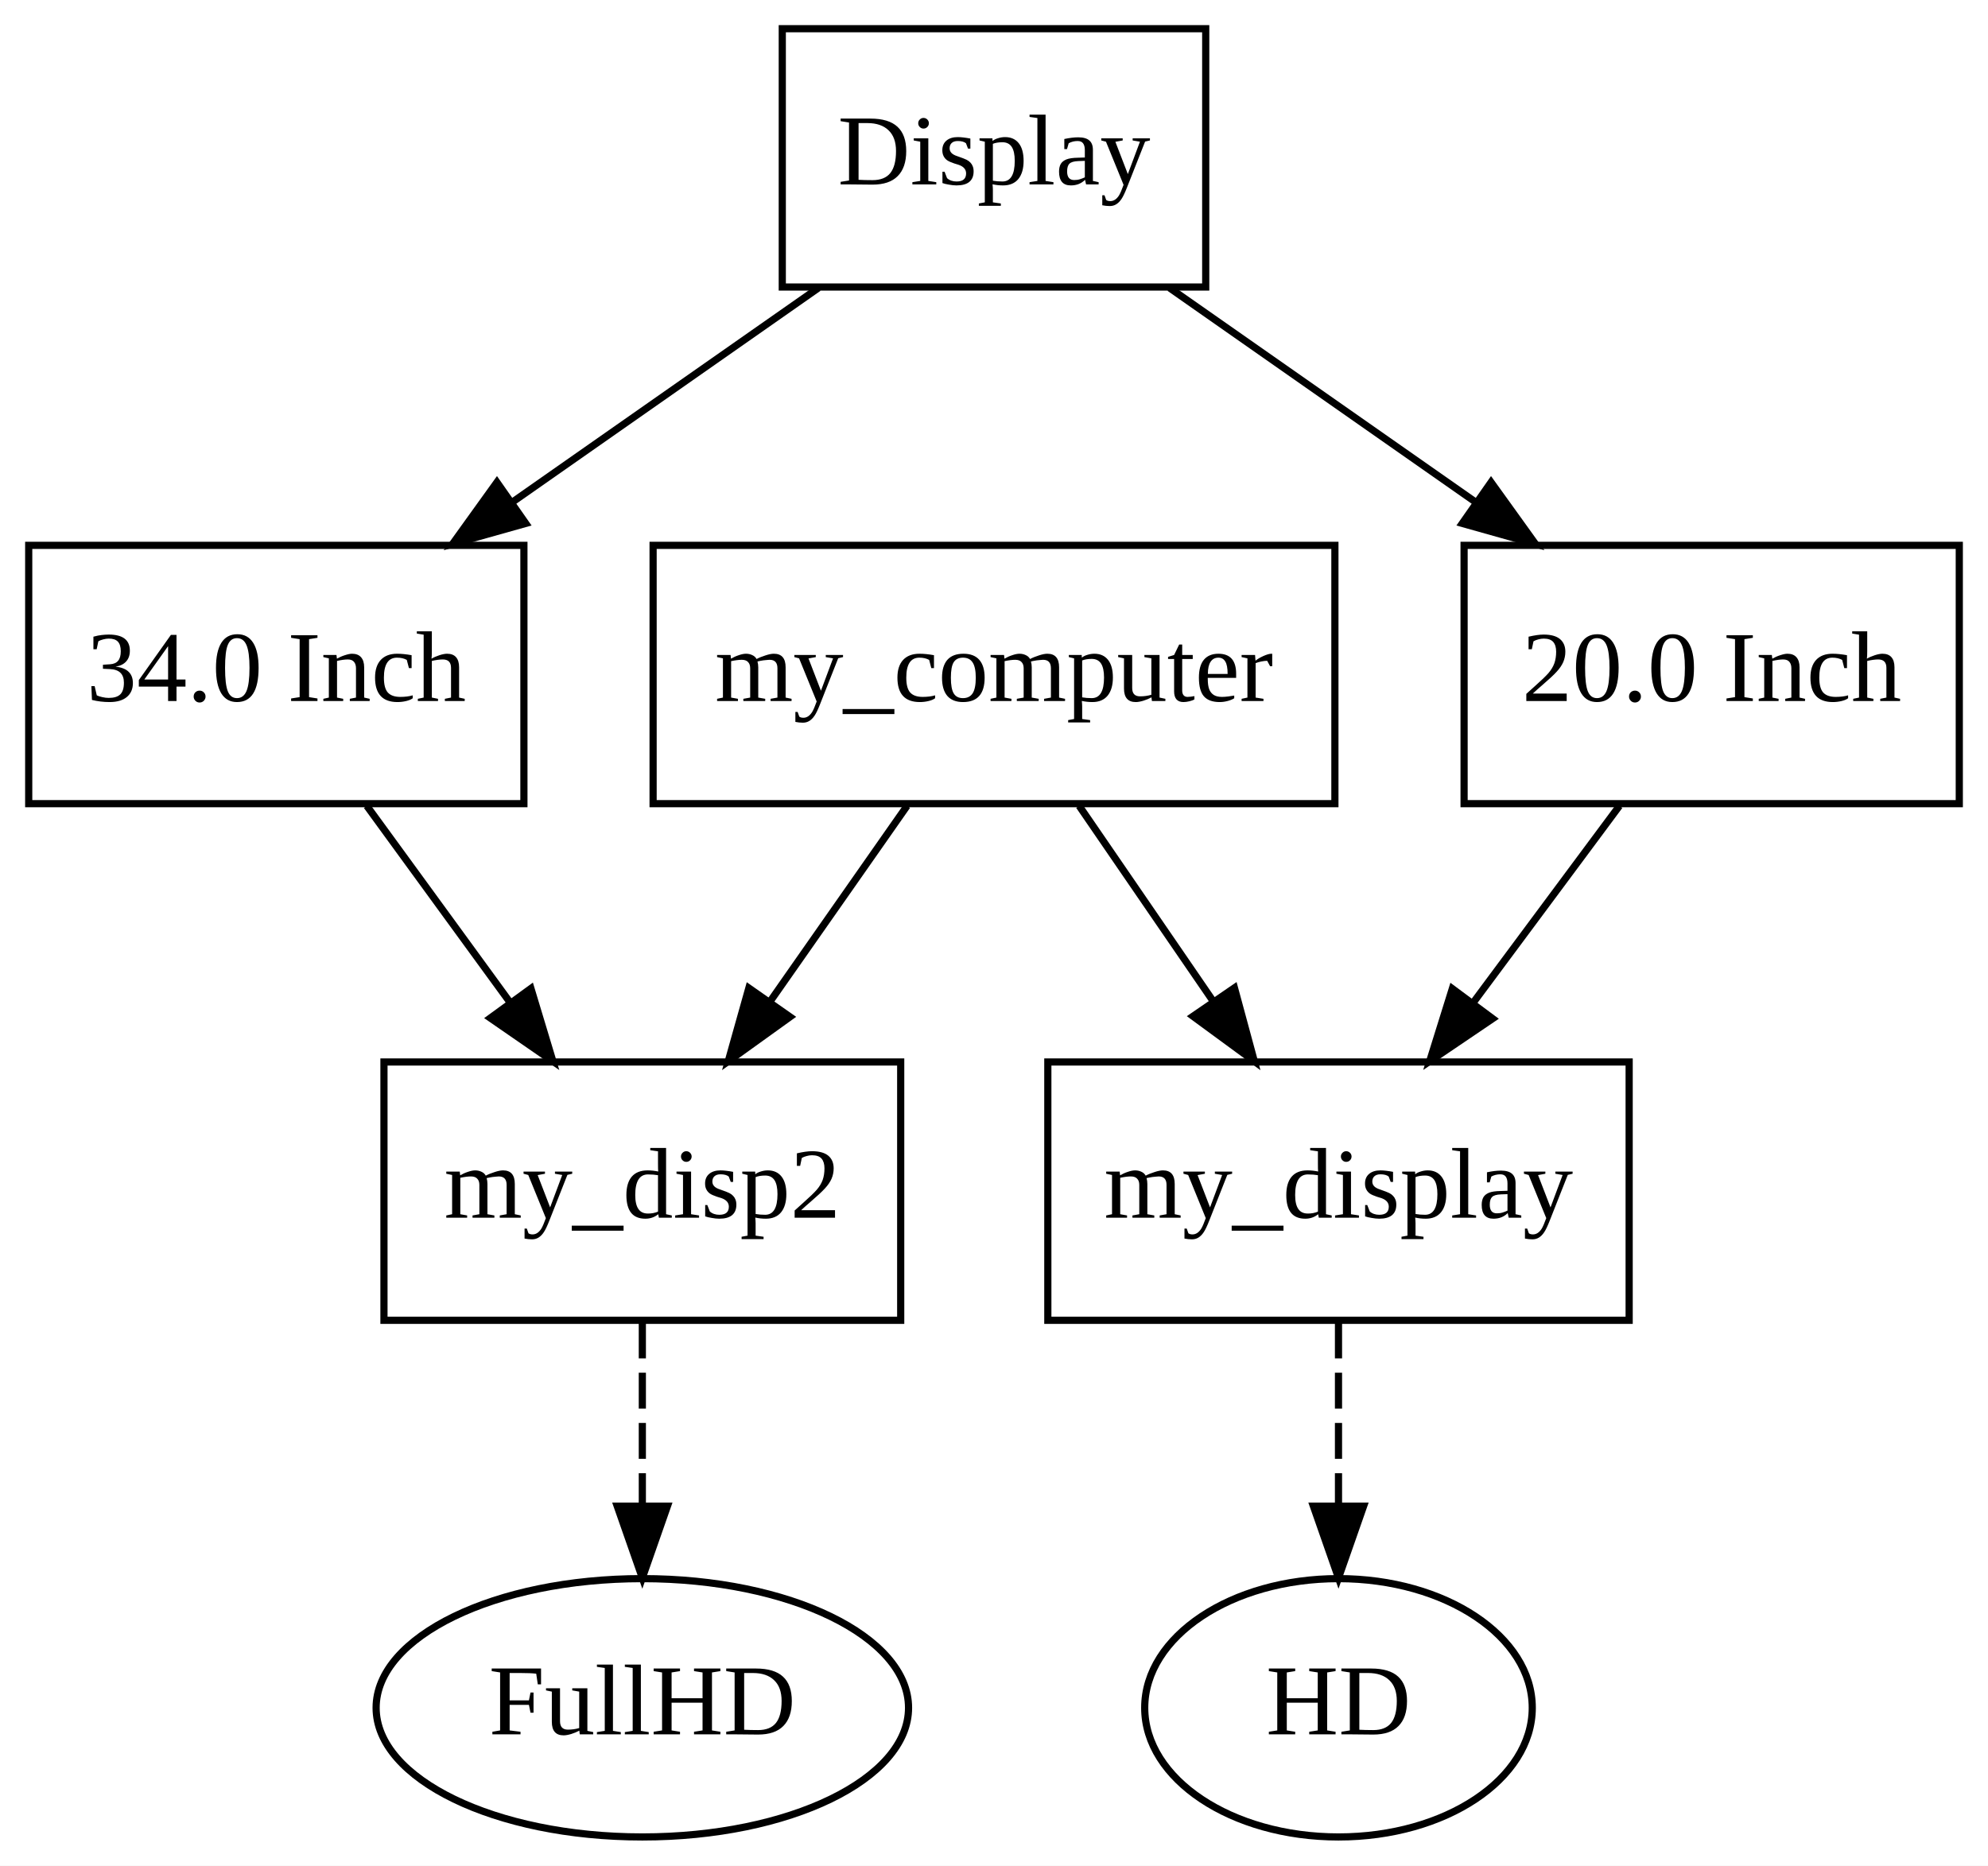
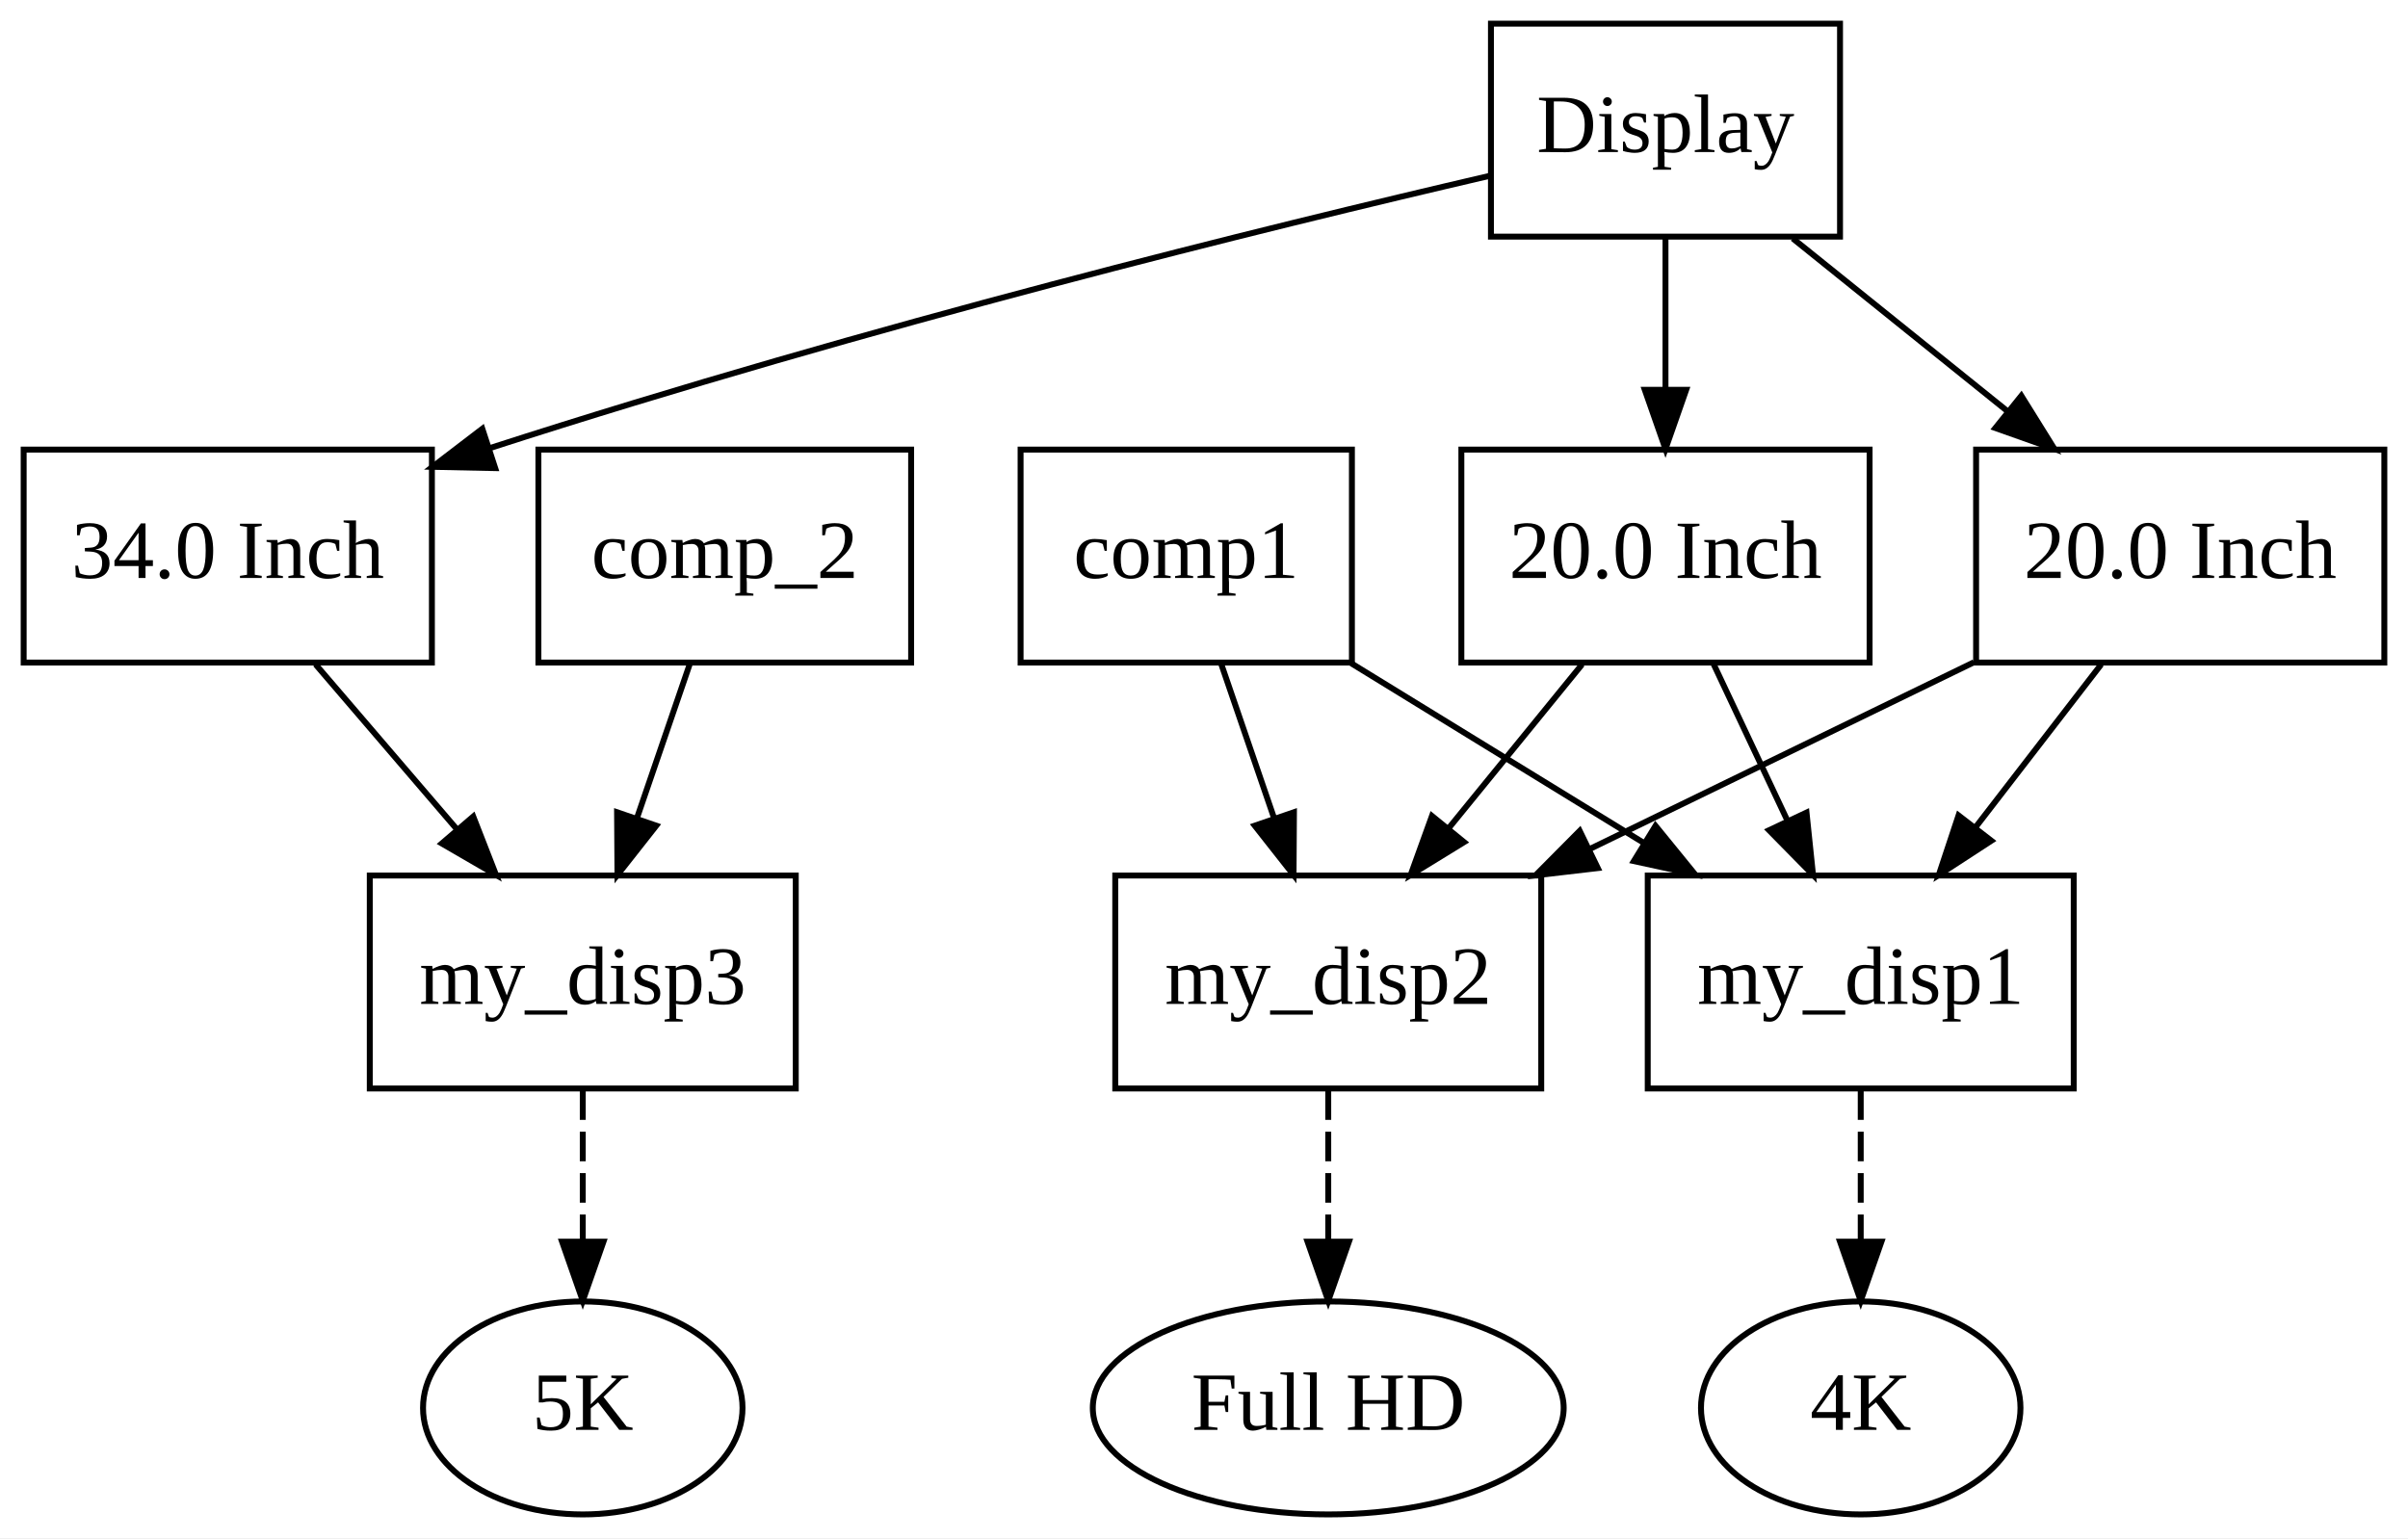
- <svg xmlns="http://www.w3.org/2000/svg" width="277pt" height="260pt" viewBox="0.00 0.00 277.00 260.00">
+ <svg xmlns="http://www.w3.org/2000/svg" width="407pt" height="260pt" viewBox="0.00 0.00 407.00 260.00">
  <g id="graph0" class="graph" transform="scale(1 1) rotate(0) translate(4 256)">
-     <polygon fill="white" stroke="none" points="-4,4 -4,-256 273,-256 273,4 -4,4" />
+     <polygon fill="white" stroke="none" points="-4,4 -4,-256 403,-256 403,4 -4,4" />
    <g id="node1" class="node">
-       <polygon fill="none" stroke="black" points="164,-252 105,-252 105,-216 164,-216 164,-252" />
-       <text text-anchor="middle" x="134.5" y="-230.3" font-family="Times New Roman,serif" font-size="14.00">Display</text>
+       <polygon fill="none" stroke="black" points="307,-252 248,-252 248,-216 307,-216 307,-252" />
+       <text text-anchor="middle" x="277.5" y="-230.3" font-family="Times New Roman,serif" font-size="14.00">Display</text>
    </g>
    <g id="node2" class="node">
      <polygon fill="none" stroke="black" points="69,-180 0,-180 0,-144 69,-144 69,-180" />
      <text text-anchor="middle" x="34.5" y="-158.3" font-family="Times New Roman,serif" font-size="14.00">34.0 Inch</text>
    </g>
    <g id="edge1" class="edge">
-       <path fill="none" stroke="black" d="M110.037,-215.876C97.204,-206.893 81.304,-195.763 67.406,-186.034" />
-       <polygon fill="black" stroke="black" points="69.256,-183.057 59.057,-180.19 65.242,-188.792 69.256,-183.057" />
+       <path fill="none" stroke="black" d="M247.7,-226.26C210.184,-217.525 143.657,-201.208 78.678,-180.216" />
+       <polygon fill="black" stroke="black" points="79.698,-176.868 69.106,-177.085 77.522,-183.521 79.698,-176.868" />
    </g>
    <g id="node3" class="node">
-       <polygon fill="none" stroke="black" points="269,-180 200,-180 200,-144 269,-144 269,-180" />
-       <text text-anchor="middle" x="234.5" y="-158.3" font-family="Times New Roman,serif" font-size="14.00">20.0 Inch</text>
+       <polygon fill="none" stroke="black" points="312,-180 243,-180 243,-144 312,-144 312,-180" />
+       <text text-anchor="middle" x="277.5" y="-158.3" font-family="Times New Roman,serif" font-size="14.00">20.0 Inch</text>
    </g>
    <g id="edge2" class="edge">
-       <path fill="none" stroke="black" d="M158.963,-215.876C171.796,-206.893 187.696,-195.763 201.594,-186.034" />
-       <polygon fill="black" stroke="black" points="203.758,-188.792 209.943,-180.19 199.744,-183.057 203.758,-188.792" />
+       <path fill="none" stroke="black" d="M277.5,-215.697C277.5,-207.983 277.5,-198.712 277.5,-190.112" />
+       <polygon fill="black" stroke="black" points="281,-190.104 277.5,-180.104 274,-190.104 281,-190.104" />
    </g>
    <g id="node4" class="node">
-       <polygon fill="none" stroke="black" points="121.5,-108 49.5,-108 49.5,-72 121.5,-72 121.5,-108" />
-       <text text-anchor="middle" x="85.5" y="-86.3" font-family="Times New Roman,serif" font-size="14.00">my_disp2</text>
+       <polygon fill="none" stroke="black" points="399,-180 330,-180 330,-144 399,-144 399,-180" />
+       <text text-anchor="middle" x="364.5" y="-158.3" font-family="Times New Roman,serif" font-size="14.00">20.0 Inch</text>
    </g>
    <g id="edge3" class="edge">
-       <path fill="none" stroke="black" d="M47.107,-143.697C53.097,-135.474 60.377,-125.483 66.979,-116.421" />
-       <polygon fill="black" stroke="black" points="69.978,-118.248 73.038,-108.104 64.321,-114.126 69.978,-118.248" />
+       <path fill="none" stroke="black" d="M299.006,-215.697C309.963,-206.881 323.446,-196.032 335.325,-186.474" />
+       <polygon fill="black" stroke="black" points="337.645,-189.1 343.242,-180.104 333.256,-183.646 337.645,-189.1" />
    </g>
    <g id="node5" class="node">
-       <polygon fill="none" stroke="black" points="223,-108 142,-108 142,-72 223,-72 223,-108" />
-       <text text-anchor="middle" x="182.5" y="-86.3" font-family="Times New Roman,serif" font-size="14.00">my_display</text>
+       <polygon fill="none" stroke="black" points="130.5,-108 58.5,-108 58.5,-72 130.5,-72 130.5,-108" />
+       <text text-anchor="middle" x="94.5" y="-86.3" font-family="Times New Roman,serif" font-size="14.00">my_disp3</text>
    </g>
    <g id="edge4" class="edge">
-       <path fill="none" stroke="black" d="M221.646,-143.697C215.475,-135.389 207.963,-125.277 201.176,-116.141" />
-       <polygon fill="black" stroke="black" points="203.979,-114.045 195.206,-108.104 198.36,-118.219 203.979,-114.045" />
+       <path fill="none" stroke="black" d="M49.331,-143.697C56.525,-135.305 65.297,-125.07 73.19,-115.861" />
+       <polygon fill="black" stroke="black" points="75.989,-117.975 79.839,-108.104 70.674,-113.419 75.989,-117.975" />
+     </g>
+     <g id="node6" class="node">
+       <polygon fill="none" stroke="black" points="256.5,-108 184.5,-108 184.5,-72 256.5,-72 256.5,-108" />
+       <text text-anchor="middle" x="220.5" y="-86.3" font-family="Times New Roman,serif" font-size="14.00">my_disp2</text>
+     </g>
+     <g id="edge5" class="edge">
+       <path fill="none" stroke="black" d="M263.41,-143.697C256.577,-135.305 248.243,-125.07 240.744,-115.861" />
+       <polygon fill="black" stroke="black" points="243.456,-113.649 234.428,-108.104 238.028,-118.069 243.456,-113.649" />
    </g>
    <g id="node7" class="node">
-       <ellipse fill="none" stroke="black" cx="85.5" cy="-18" rx="37.093" ry="18" />
-       <text text-anchor="middle" x="85.5" y="-14.3" font-family="Times New Roman,serif" font-size="14.00">FullHD</text>
+       <polygon fill="none" stroke="black" points="346.5,-108 274.5,-108 274.5,-72 346.5,-72 346.5,-108" />
+       <text text-anchor="middle" x="310.5" y="-86.3" font-family="Times New Roman,serif" font-size="14.00">my_disp1</text>
    </g>
    <g id="edge6" class="edge">
-       <path fill="none" stroke="black" stroke-dasharray="5,2" d="M85.5,-71.697C85.5,-63.983 85.5,-54.712 85.5,-46.112" />
-       <polygon fill="black" stroke="black" points="89,-46.104 85.5,-36.104 82,-46.104 89,-46.104" />
+       <path fill="none" stroke="black" d="M285.657,-143.697C289.414,-135.728 293.953,-126.1 298.118,-117.264" />
+       <polygon fill="black" stroke="black" points="301.338,-118.642 302.437,-108.104 295.006,-115.657 301.338,-118.642" />
    </g>
-     <g id="node6" class="node">
-       <ellipse fill="none" stroke="black" cx="182.5" cy="-18" rx="27" ry="18" />
-       <text text-anchor="middle" x="182.5" y="-14.3" font-family="Times New Roman,serif" font-size="14.00">HD</text>
+     <g id="edge7" class="edge">
+       <path fill="none" stroke="black" d="M329.642,-144.055C310.065,-134.538 285.443,-122.57 264.542,-112.409" />
+       <polygon fill="black" stroke="black" points="266.06,-109.256 255.536,-108.032 263,-115.551 266.06,-109.256" />
    </g>
-     <g id="edge5" class="edge">
-       <path fill="none" stroke="black" stroke-dasharray="5,2" d="M182.5,-71.697C182.5,-63.983 182.5,-54.712 182.5,-46.112" />
-       <polygon fill="black" stroke="black" points="186,-46.104 182.5,-36.104 179,-46.104 186,-46.104" />
+     <g id="edge8" class="edge">
+       <path fill="none" stroke="black" d="M351.152,-143.697C344.743,-135.389 336.942,-125.277 329.894,-116.141" />
+       <polygon fill="black" stroke="black" points="332.574,-113.884 323.695,-108.104 327.032,-118.16 332.574,-113.884" />
+     </g>
+     <g id="node10" class="node">
+       <ellipse fill="none" stroke="black" cx="94.5" cy="-18" rx="27" ry="18" />
+       <text text-anchor="middle" x="94.5" y="-14.3" font-family="Times New Roman,serif" font-size="14.00">5K</text>
+     </g>
+     <g id="edge11" class="edge">
+       <path fill="none" stroke="black" stroke-dasharray="5,2" d="M94.5,-71.697C94.5,-63.983 94.5,-54.712 94.5,-46.112" />
+       <polygon fill="black" stroke="black" points="98,-46.104 94.5,-36.104 91,-46.104 98,-46.104" />
    </g>
    <g id="node8" class="node">
-       <polygon fill="none" stroke="black" points="182,-180 87,-180 87,-144 182,-144 182,-180" />
-       <text text-anchor="middle" x="134.5" y="-158.3" font-family="Times New Roman,serif" font-size="14.00">my_computer</text>
+       <ellipse fill="none" stroke="black" cx="220.5" cy="-18" rx="39.794" ry="18" />
+       <text text-anchor="middle" x="220.5" y="-14.3" font-family="Times New Roman,serif" font-size="14.00">Full HD</text>
    </g>
-     <g id="edge8" class="edge">
-       <path fill="none" stroke="black" d="M122.388,-143.697C116.632,-135.474 109.638,-125.483 103.294,-116.421" />
-       <polygon fill="black" stroke="black" points="106.075,-114.29 97.473,-108.104 100.34,-118.304 106.075,-114.29" />
+     <g id="edge9" class="edge">
+       <path fill="none" stroke="black" stroke-dasharray="5,2" d="M220.5,-71.697C220.5,-63.983 220.5,-54.712 220.5,-46.112" />
+       <polygon fill="black" stroke="black" points="224,-46.104 220.5,-36.104 217,-46.104 224,-46.104" />
    </g>
-     <g id="edge7" class="edge">
-       <path fill="none" stroke="black" d="M146.365,-143.697C152.003,-135.474 158.854,-125.483 165.069,-116.421" />
-       <polygon fill="black" stroke="black" points="168.003,-118.331 170.771,-108.104 162.229,-114.372 168.003,-118.331" />
+     <g id="node9" class="node">
+       <ellipse fill="none" stroke="black" cx="310.5" cy="-18" rx="27" ry="18" />
+       <text text-anchor="middle" x="310.5" y="-14.3" font-family="Times New Roman,serif" font-size="14.00">4K</text>
+     </g>
+     <g id="edge10" class="edge">
+       <path fill="none" stroke="black" stroke-dasharray="5,2" d="M310.5,-71.697C310.5,-63.983 310.5,-54.712 310.5,-46.112" />
+       <polygon fill="black" stroke="black" points="314,-46.104 310.5,-36.104 307,-46.104 314,-46.104" />
+     </g>
+     <g id="node11" class="node">
+       <polygon fill="none" stroke="black" points="224.5,-180 168.5,-180 168.5,-144 224.5,-144 224.5,-180" />
+       <text text-anchor="middle" x="196.5" y="-158.3" font-family="Times New Roman,serif" font-size="14.00">comp1</text>
+     </g>
+     <g id="edge12" class="edge">
+       <path fill="none" stroke="black" d="M202.433,-143.697C205.106,-135.898 208.326,-126.509 211.301,-117.829" />
+       <polygon fill="black" stroke="black" points="214.703,-118.699 214.636,-108.104 208.082,-116.429 214.703,-118.699" />
+     </g>
+     <g id="edge13" class="edge">
+       <path fill="none" stroke="black" d="M224.388,-143.876C239.293,-134.724 257.829,-123.342 273.882,-113.485" />
+       <polygon fill="black" stroke="black" points="275.815,-116.405 282.505,-108.19 272.152,-110.44 275.815,-116.405" />
+     </g>
+     <g id="node12" class="node">
+       <polygon fill="none" stroke="black" points="150,-180 87,-180 87,-144 150,-144 150,-180" />
+       <text text-anchor="middle" x="118.5" y="-158.3" font-family="Times New Roman,serif" font-size="14.00">comp_2</text>
+     </g>
+     <g id="edge14" class="edge">
+       <path fill="none" stroke="black" d="M112.567,-143.697C109.894,-135.898 106.674,-126.509 103.699,-117.829" />
+       <polygon fill="black" stroke="black" points="106.918,-116.429 100.364,-108.104 100.297,-118.699 106.918,-116.429" />
    </g>
  </g>
</svg>
